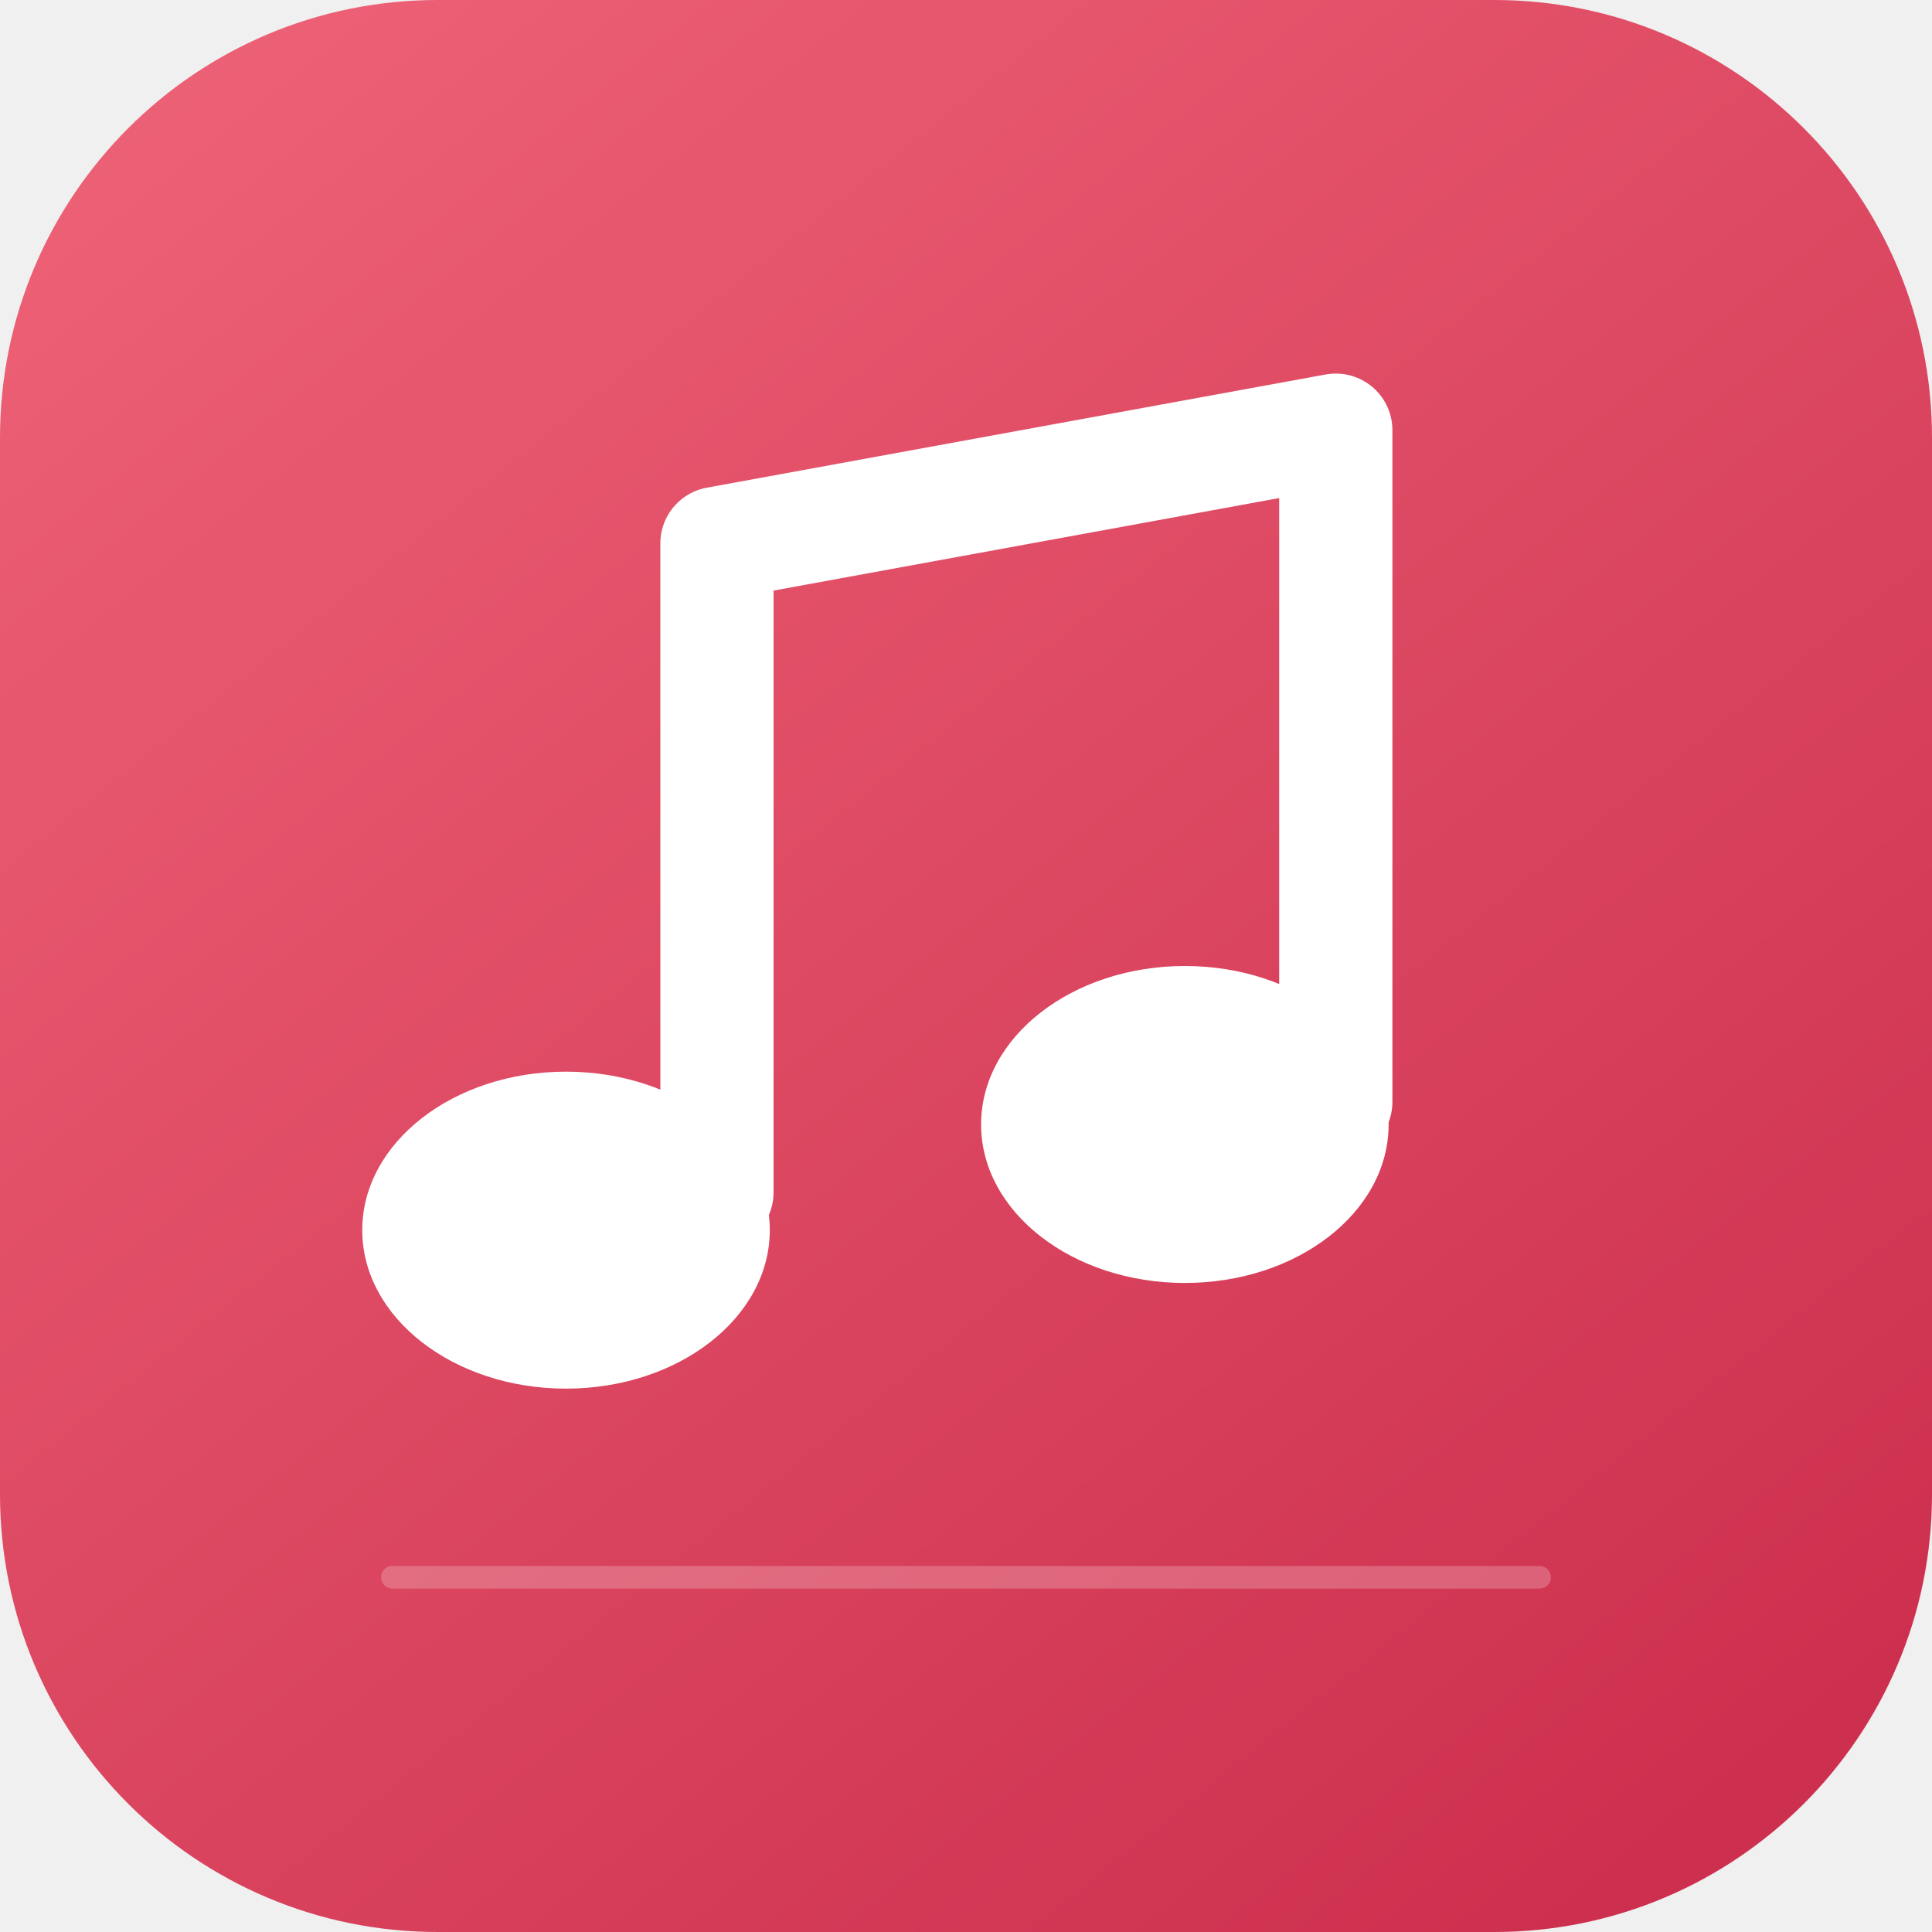
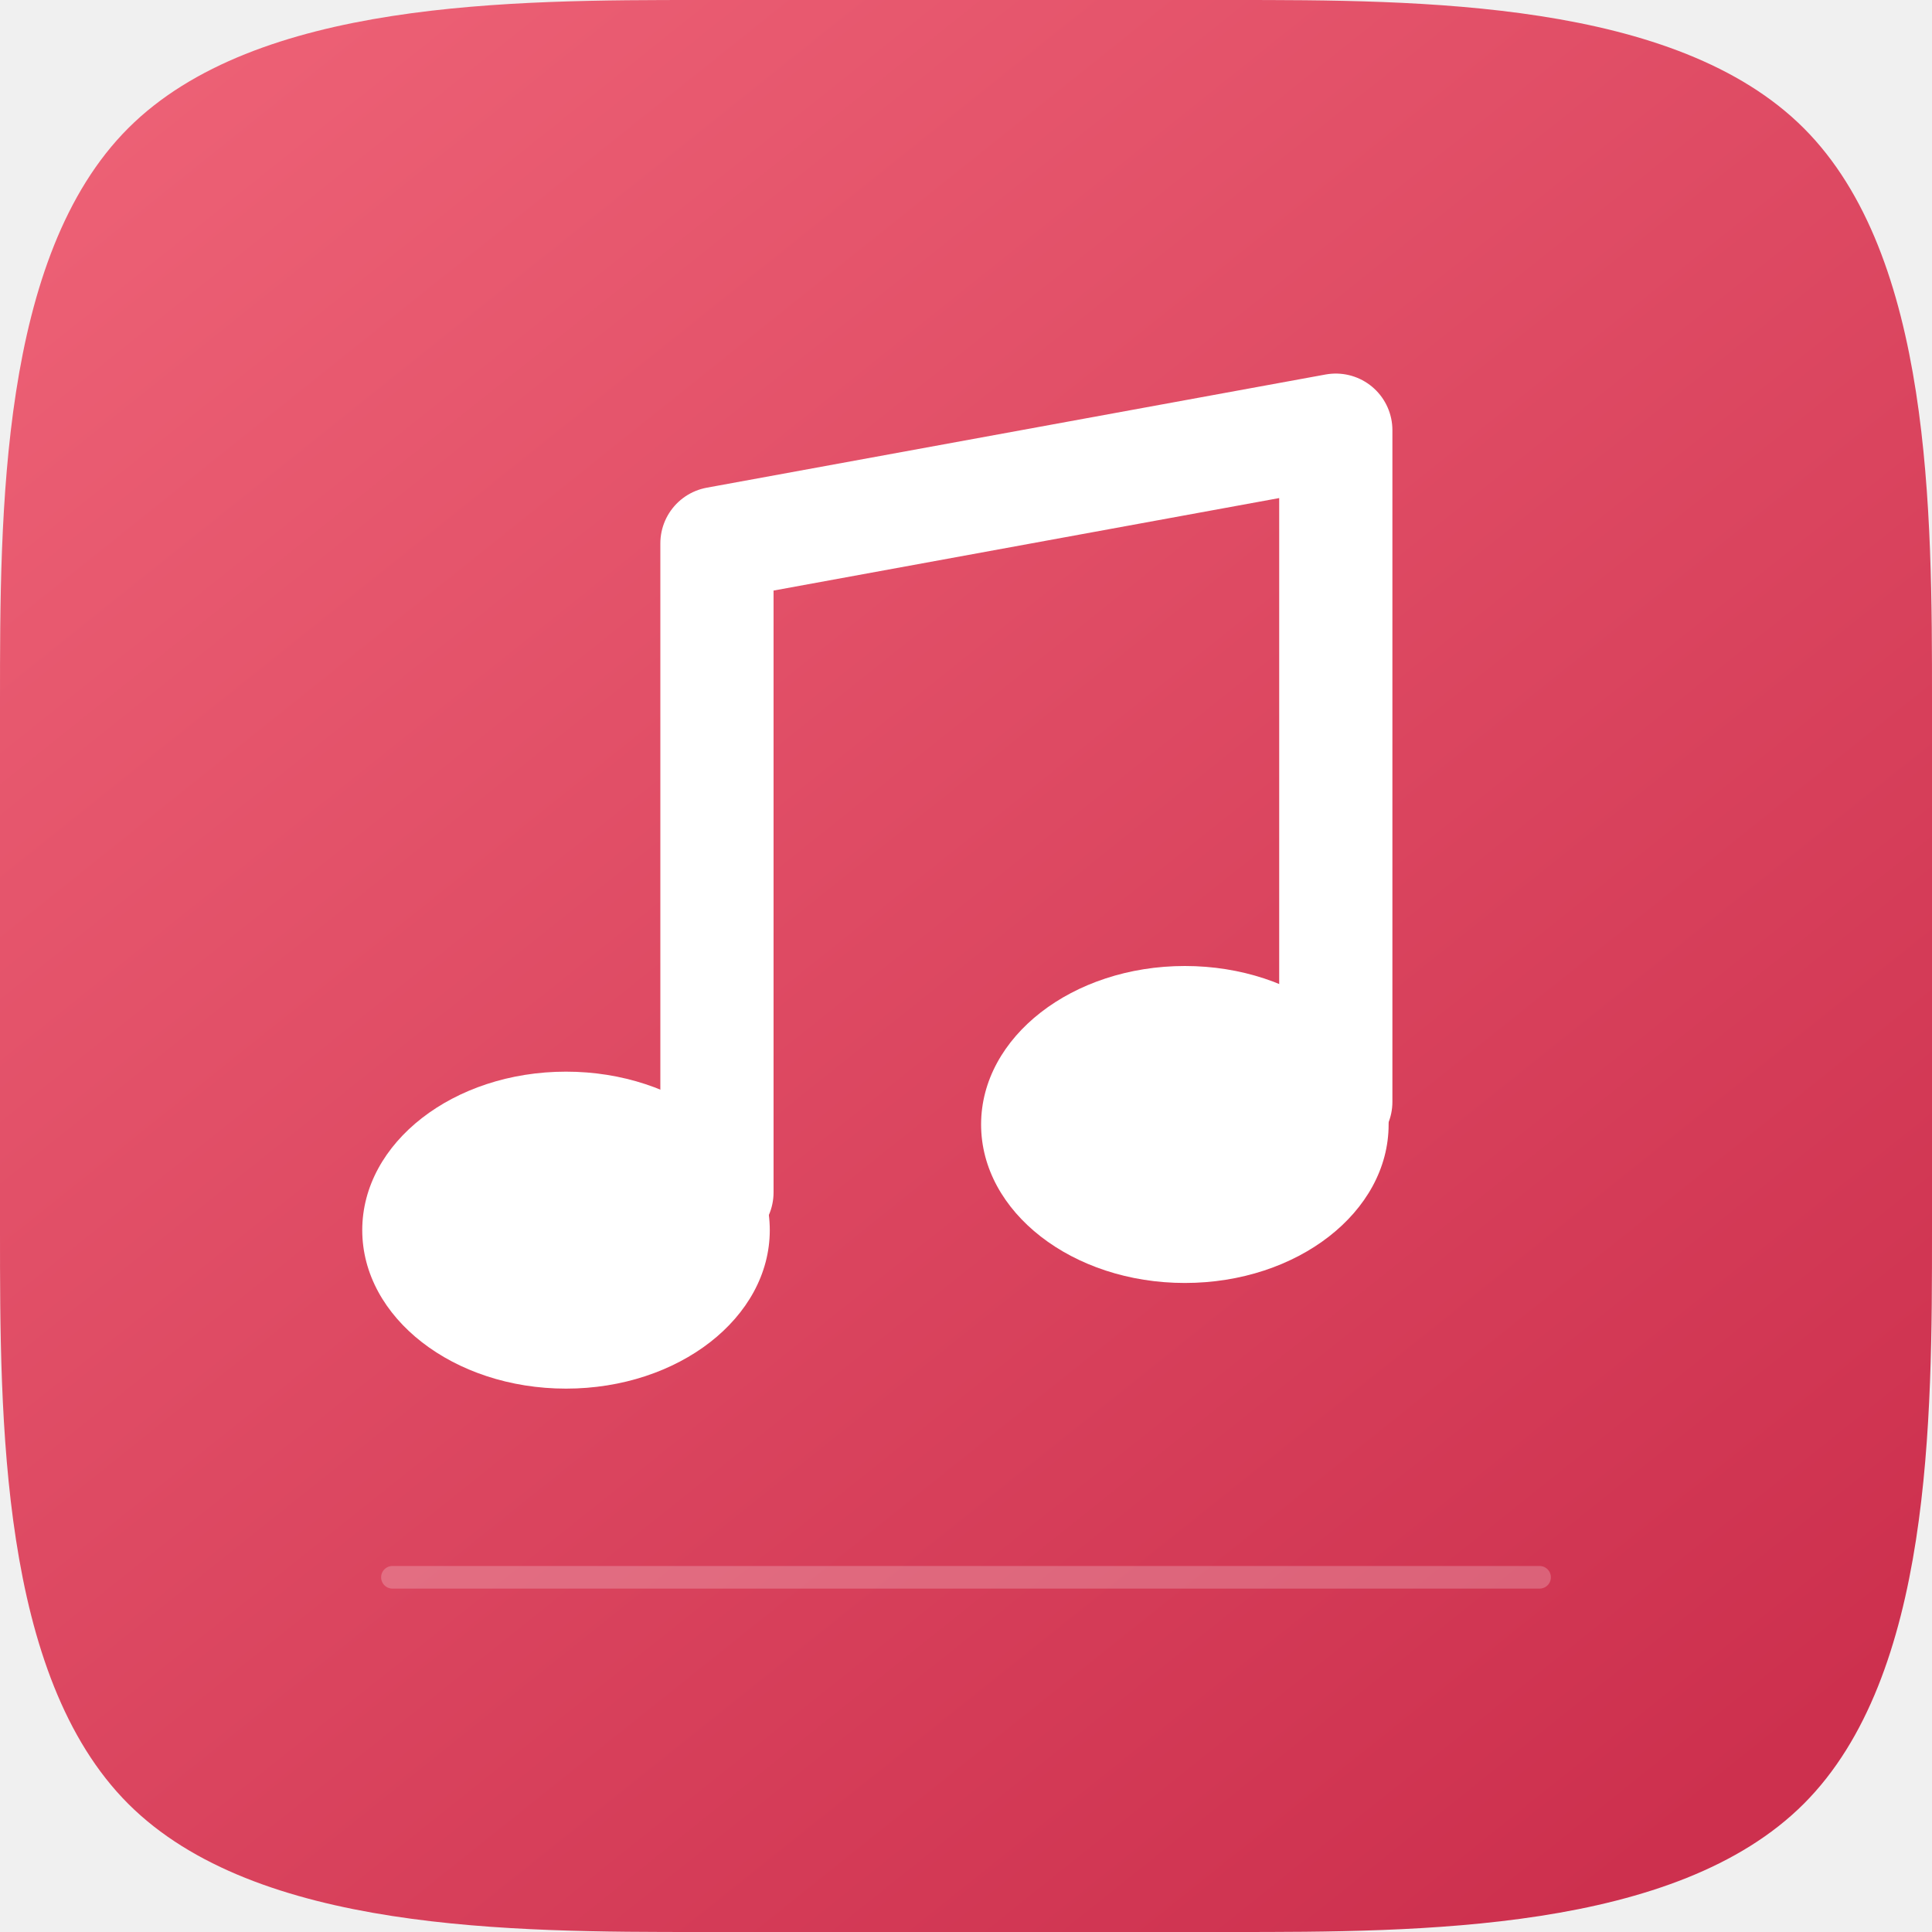
<svg xmlns="http://www.w3.org/2000/svg" width="256" height="256" viewBox="0 0 256 256">
  <defs>
    <linearGradient id="g" x2="0.8" y2="1">
      <stop stop-color="#ef6478" />
      <stop offset="1" stop-color="#cd304e" />
    </linearGradient>
  </defs>
-   <rect width="256" height="256" rx="58" fill="url(#g)" />
+   <path d="M92.8 0H163.2C188.049 0 222.024 0 239.012 16.988C256 33.976 256 67.951 256 92.8V163.2C256 188.049 256 222.024 239.012 239.012C222.024 256 188.049 256 163.2 256H92.8C67.951 256 33.976 256 16.988 239.012C0 222.024 0 188.049 0 163.2V92.8C0 67.951 0 33.976 16.988 16.988C33.976 0 67.951 0 92.8 0Z" fill="url(#g)" />
  <path d="M95 158V72l82-15v89" fill="none" stroke="white" stroke-width="15" stroke-linecap="round" stroke-linejoin="round" />
  <ellipse cx="75" cy="163" rx="27" ry="21" fill="white" />
  <ellipse cx="157" cy="149" rx="27" ry="21" fill="white" />
  <path d="M52 209h152" stroke="white" stroke-opacity=".22" stroke-width="3" stroke-linecap="round" />
</svg>
